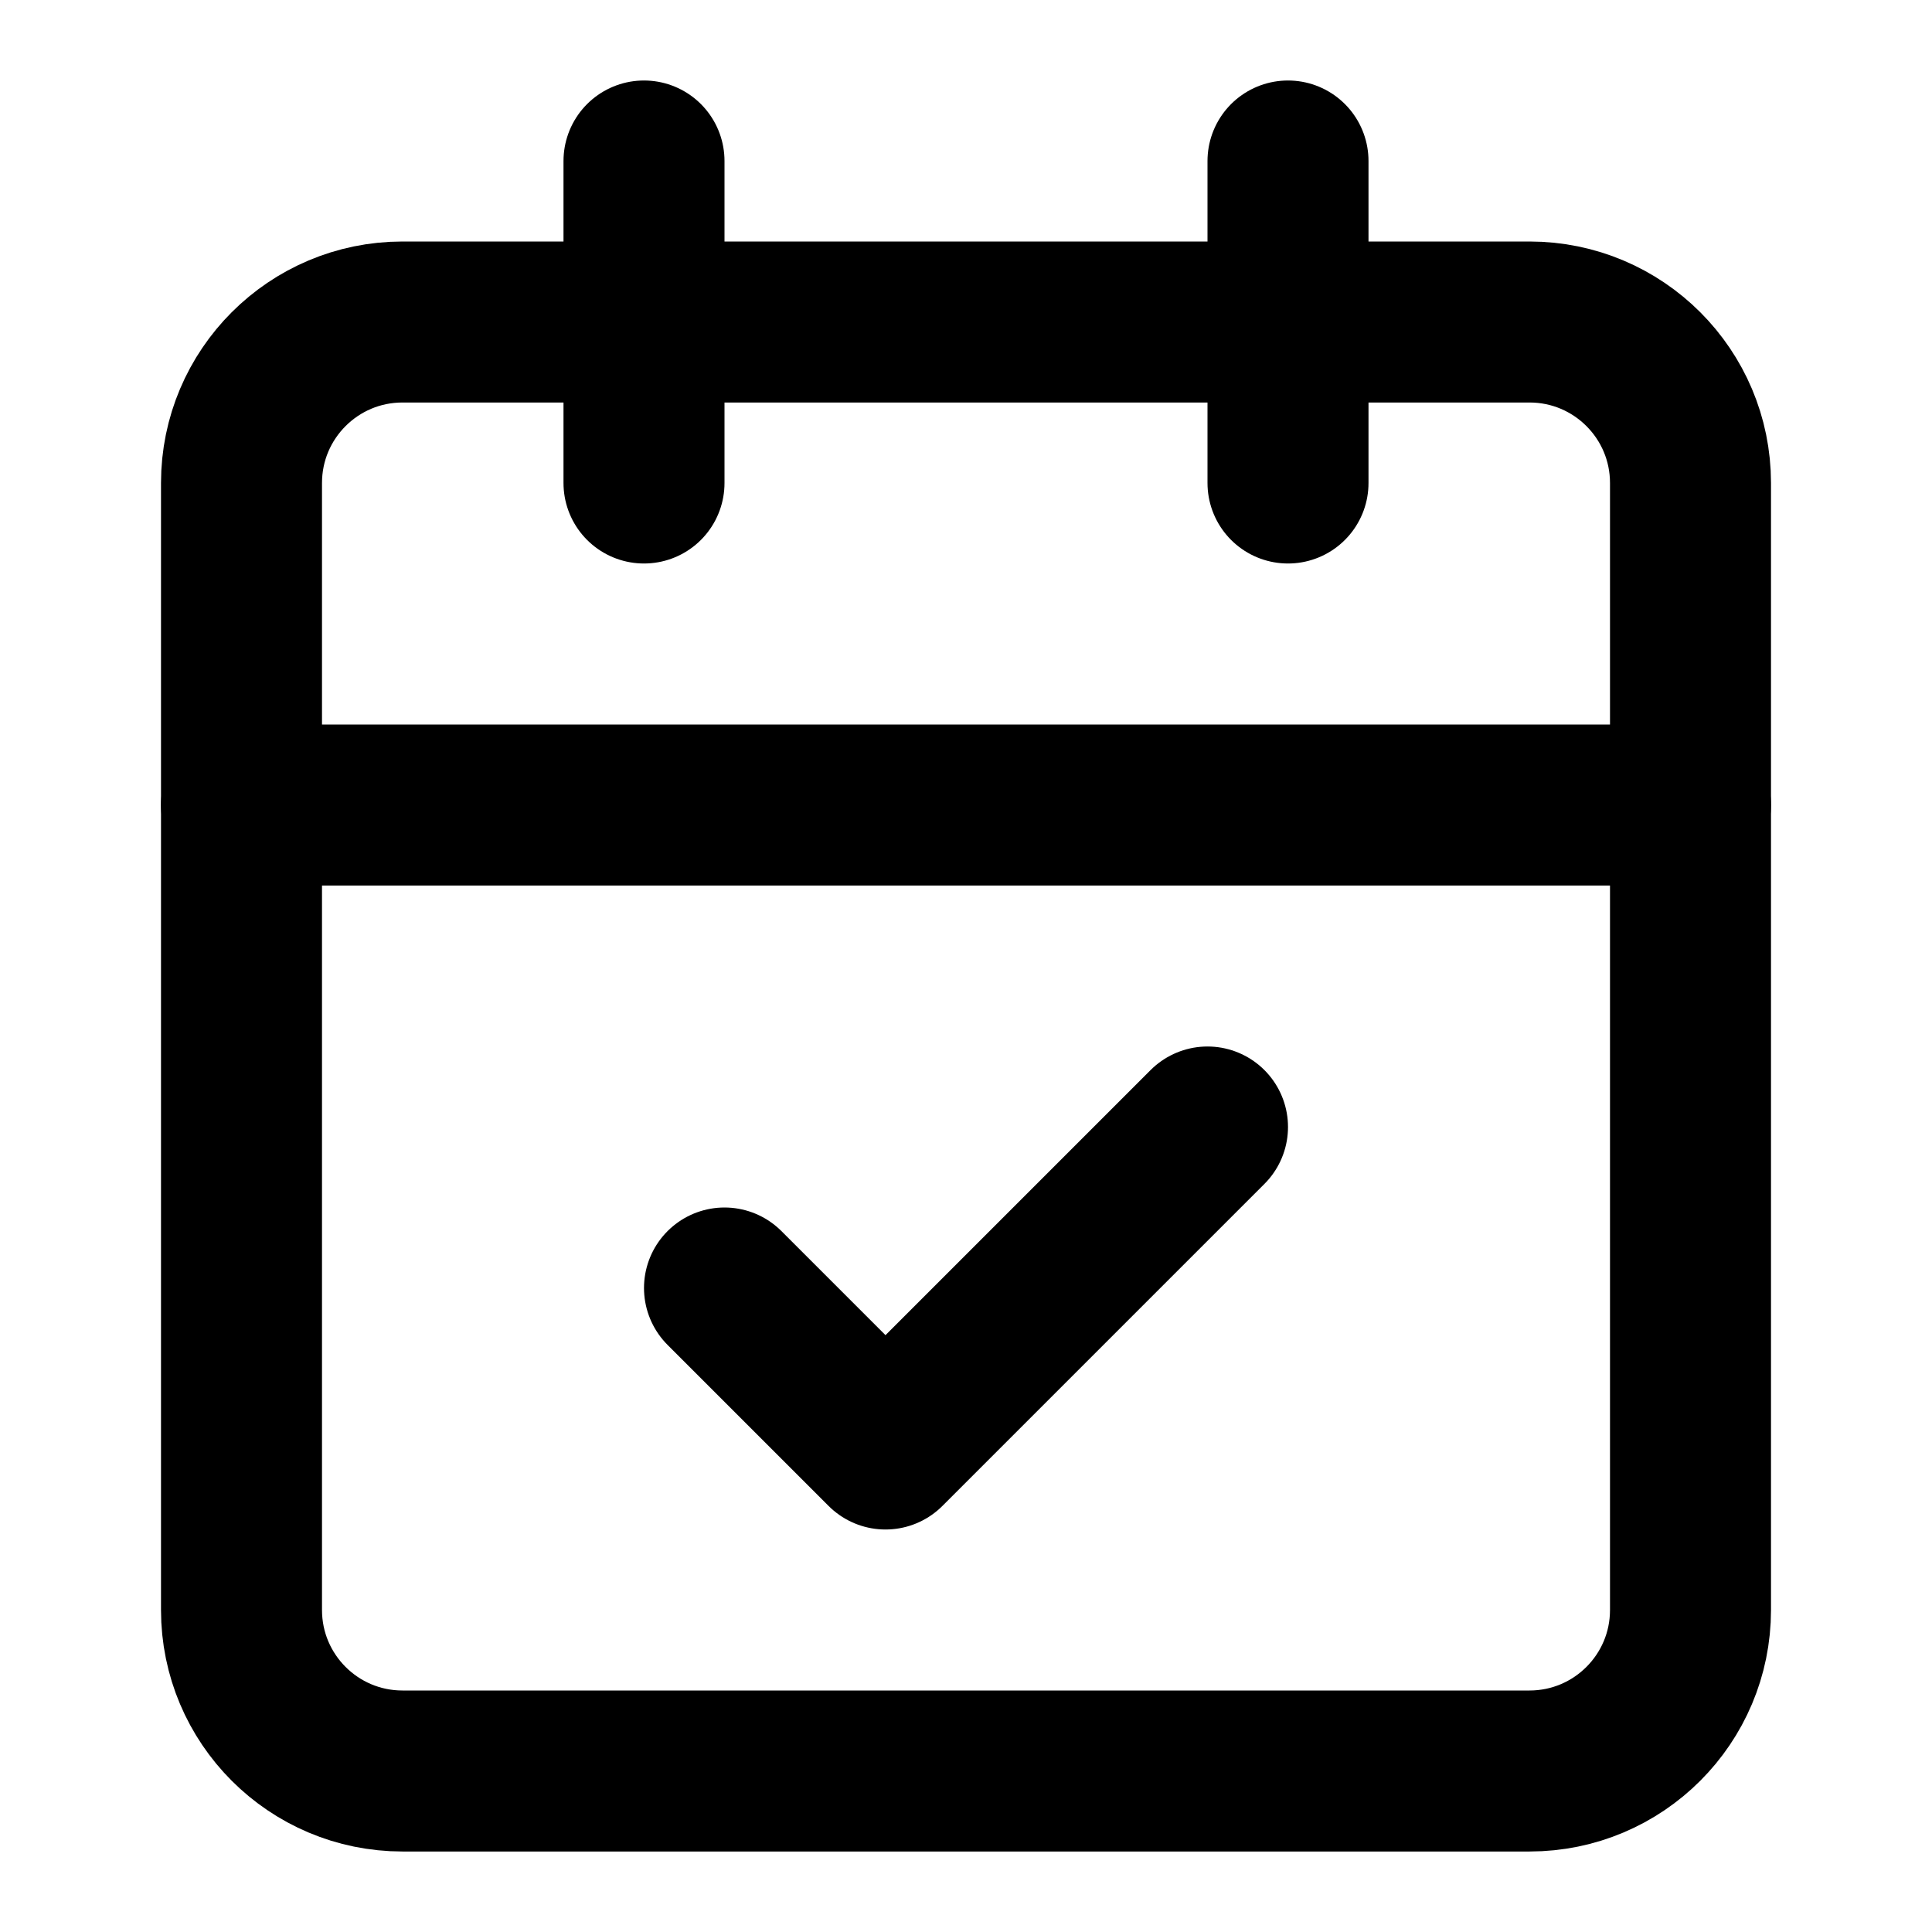
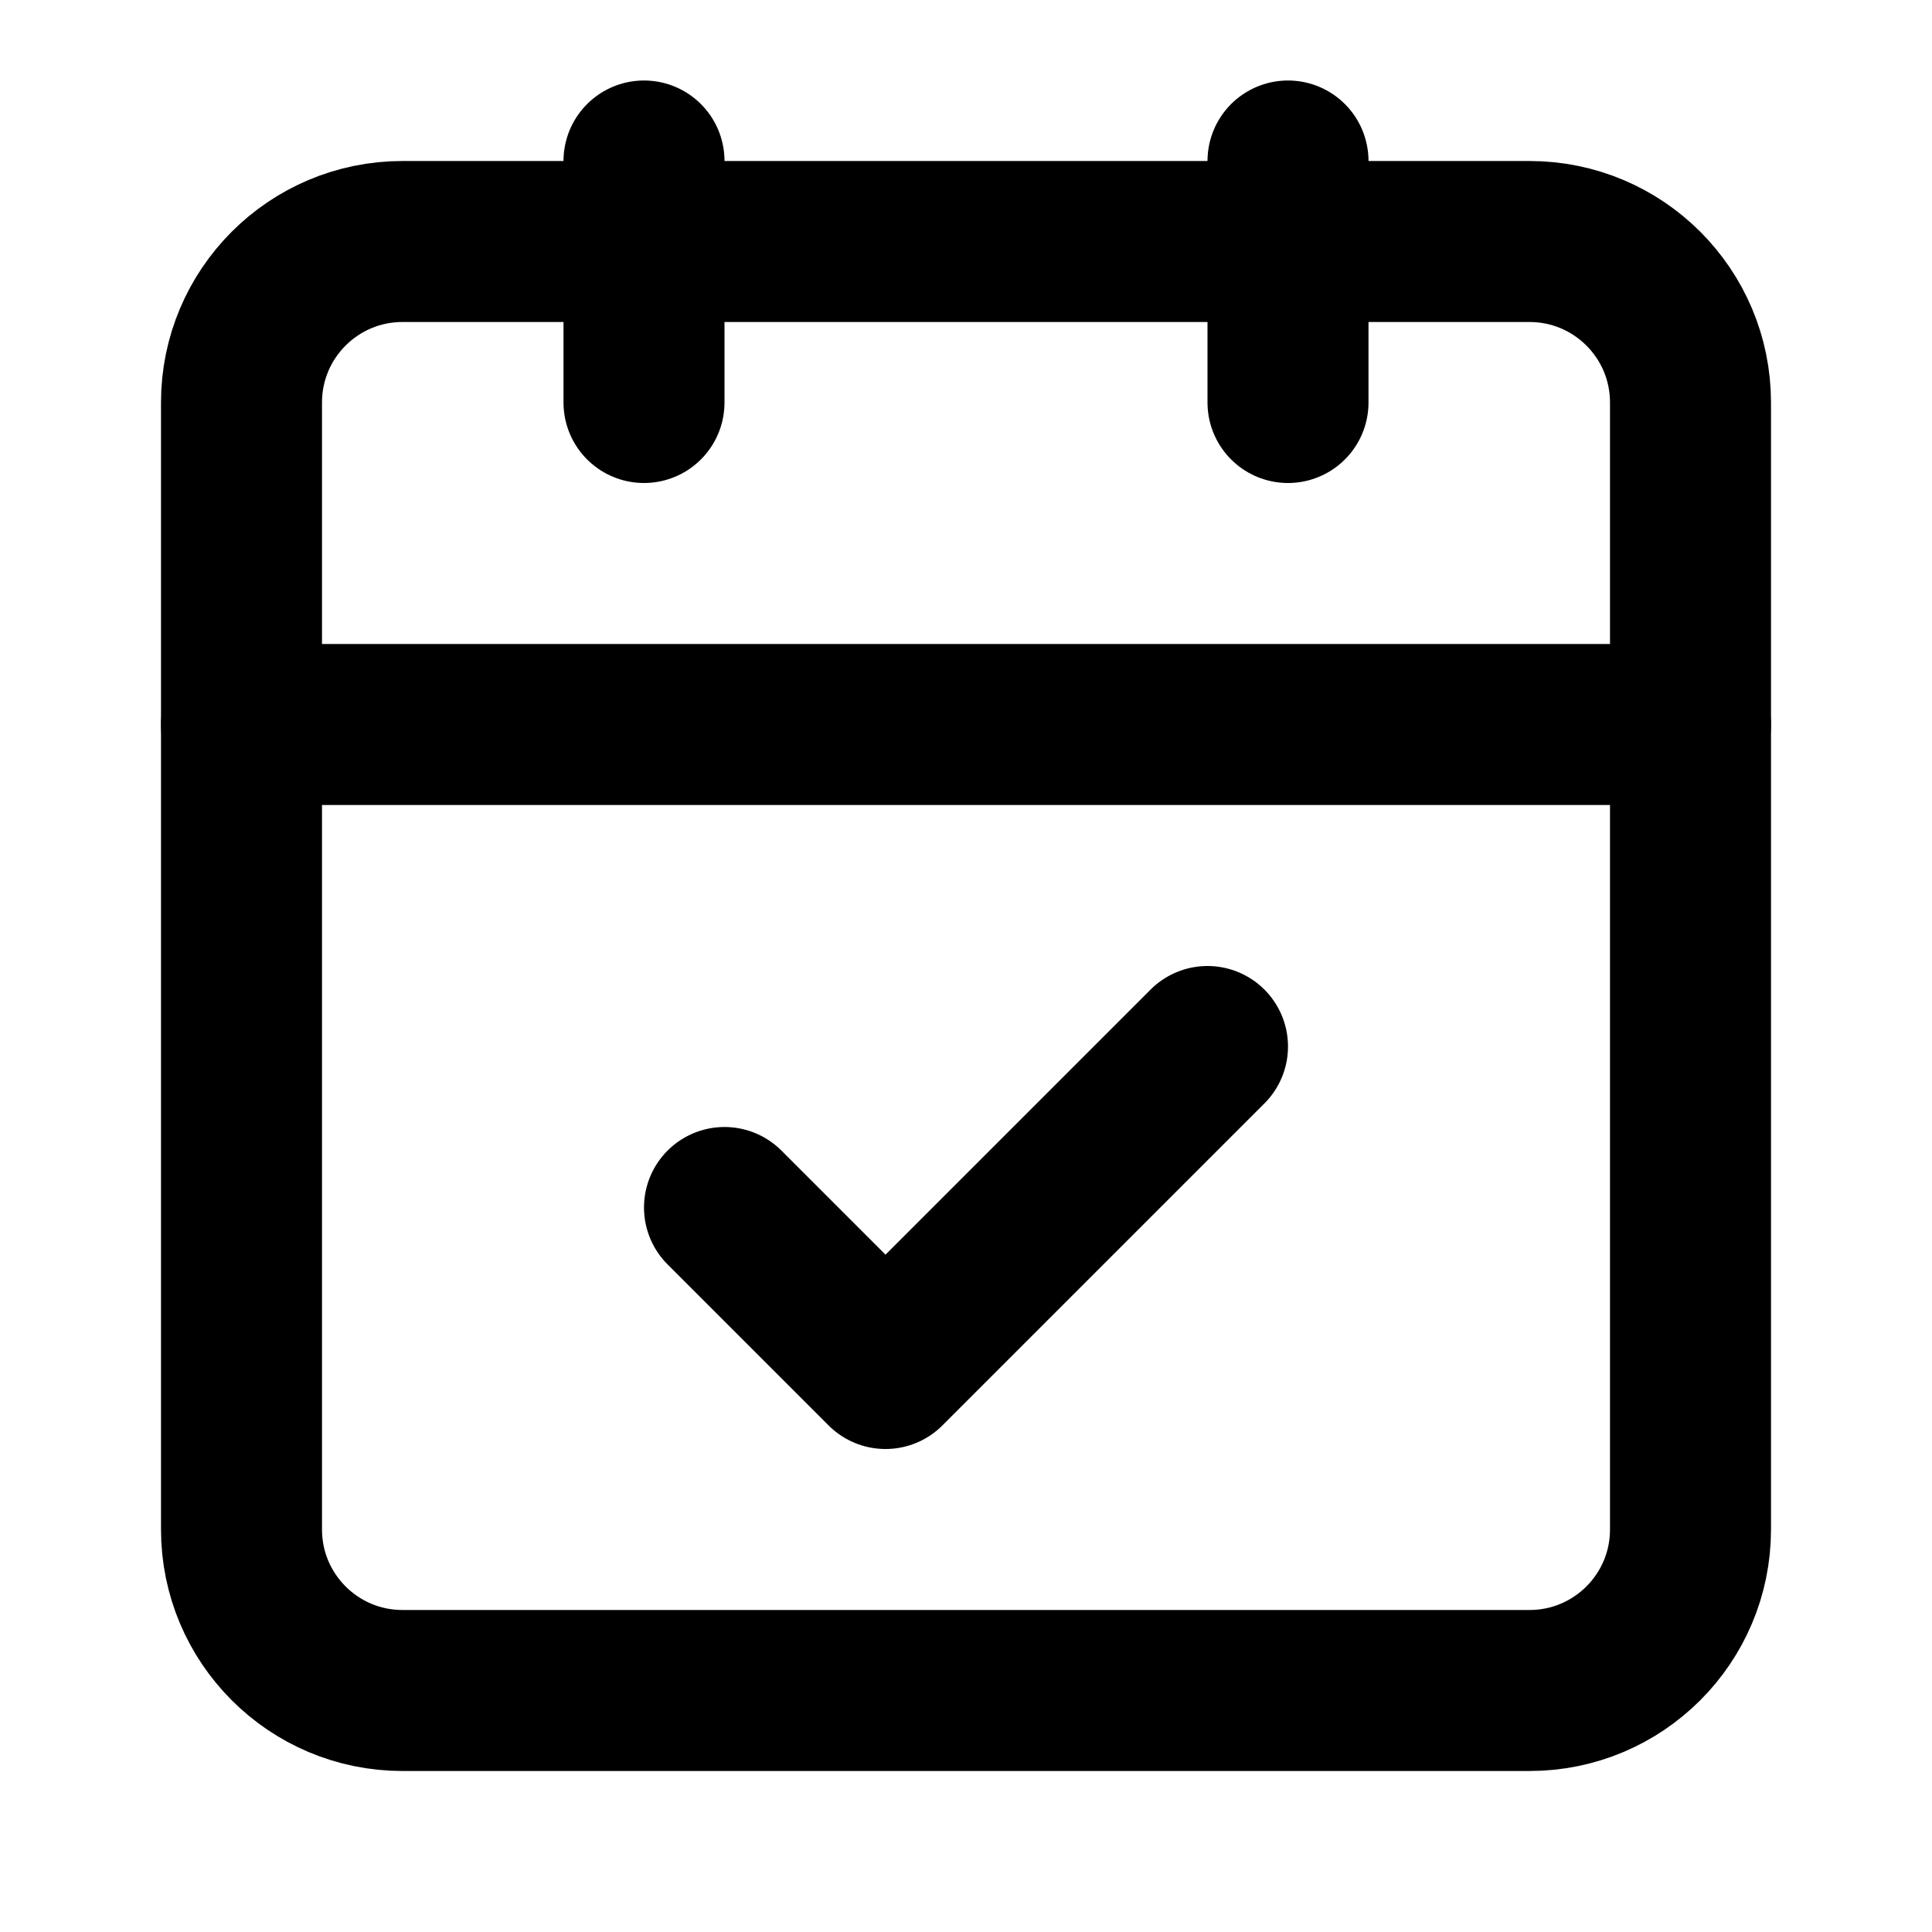
<svg xmlns="http://www.w3.org/2000/svg" viewBox="0 0 24 24" fill="none" stroke="currentColor" stroke-width="2" stroke-linecap="round" stroke-linejoin="round">
-   <path d="M8 2v4" />
-   <path d="M16 2v4" />
-   <rect width="18" height="18" x="3" y="4" rx="2" />
-   <path d="M3 10h18" />
-   <path d="m9 16 2 2 4-4" />
+   <path d="M8 2v3" />
+   <path d="M16 2v3" />
+   <rect x="3" y="3" width="18" height="18" rx="2" />
+   <path d="M3 9h18" />
+   <path d="m9 15 2 2 4-4" />
</svg>
